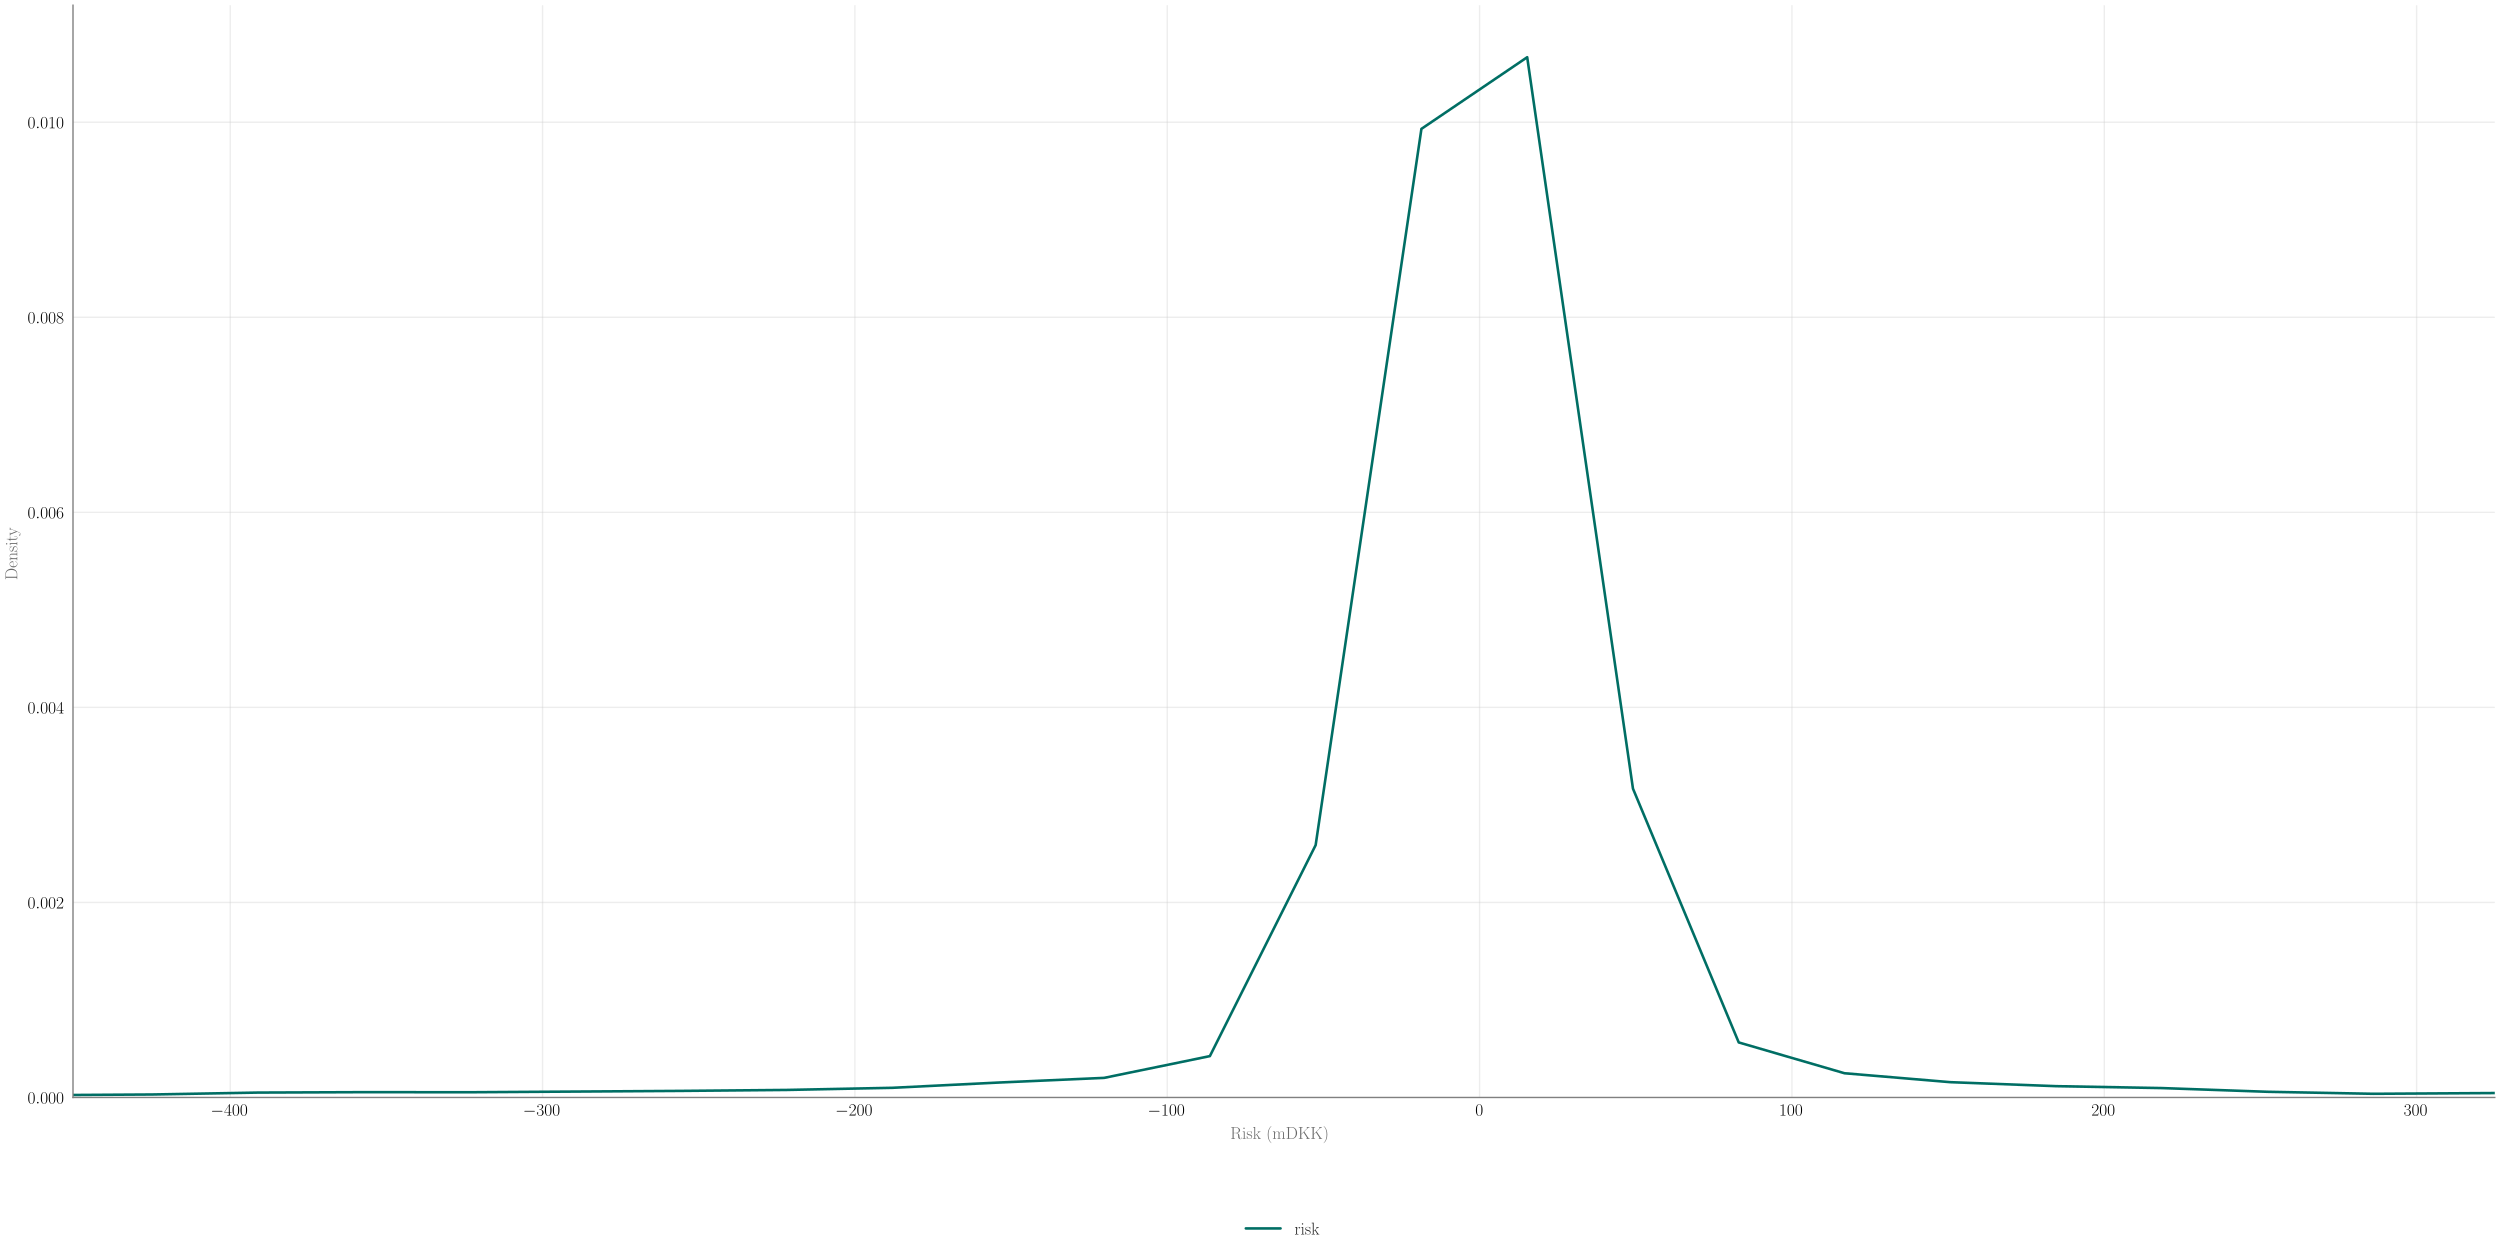
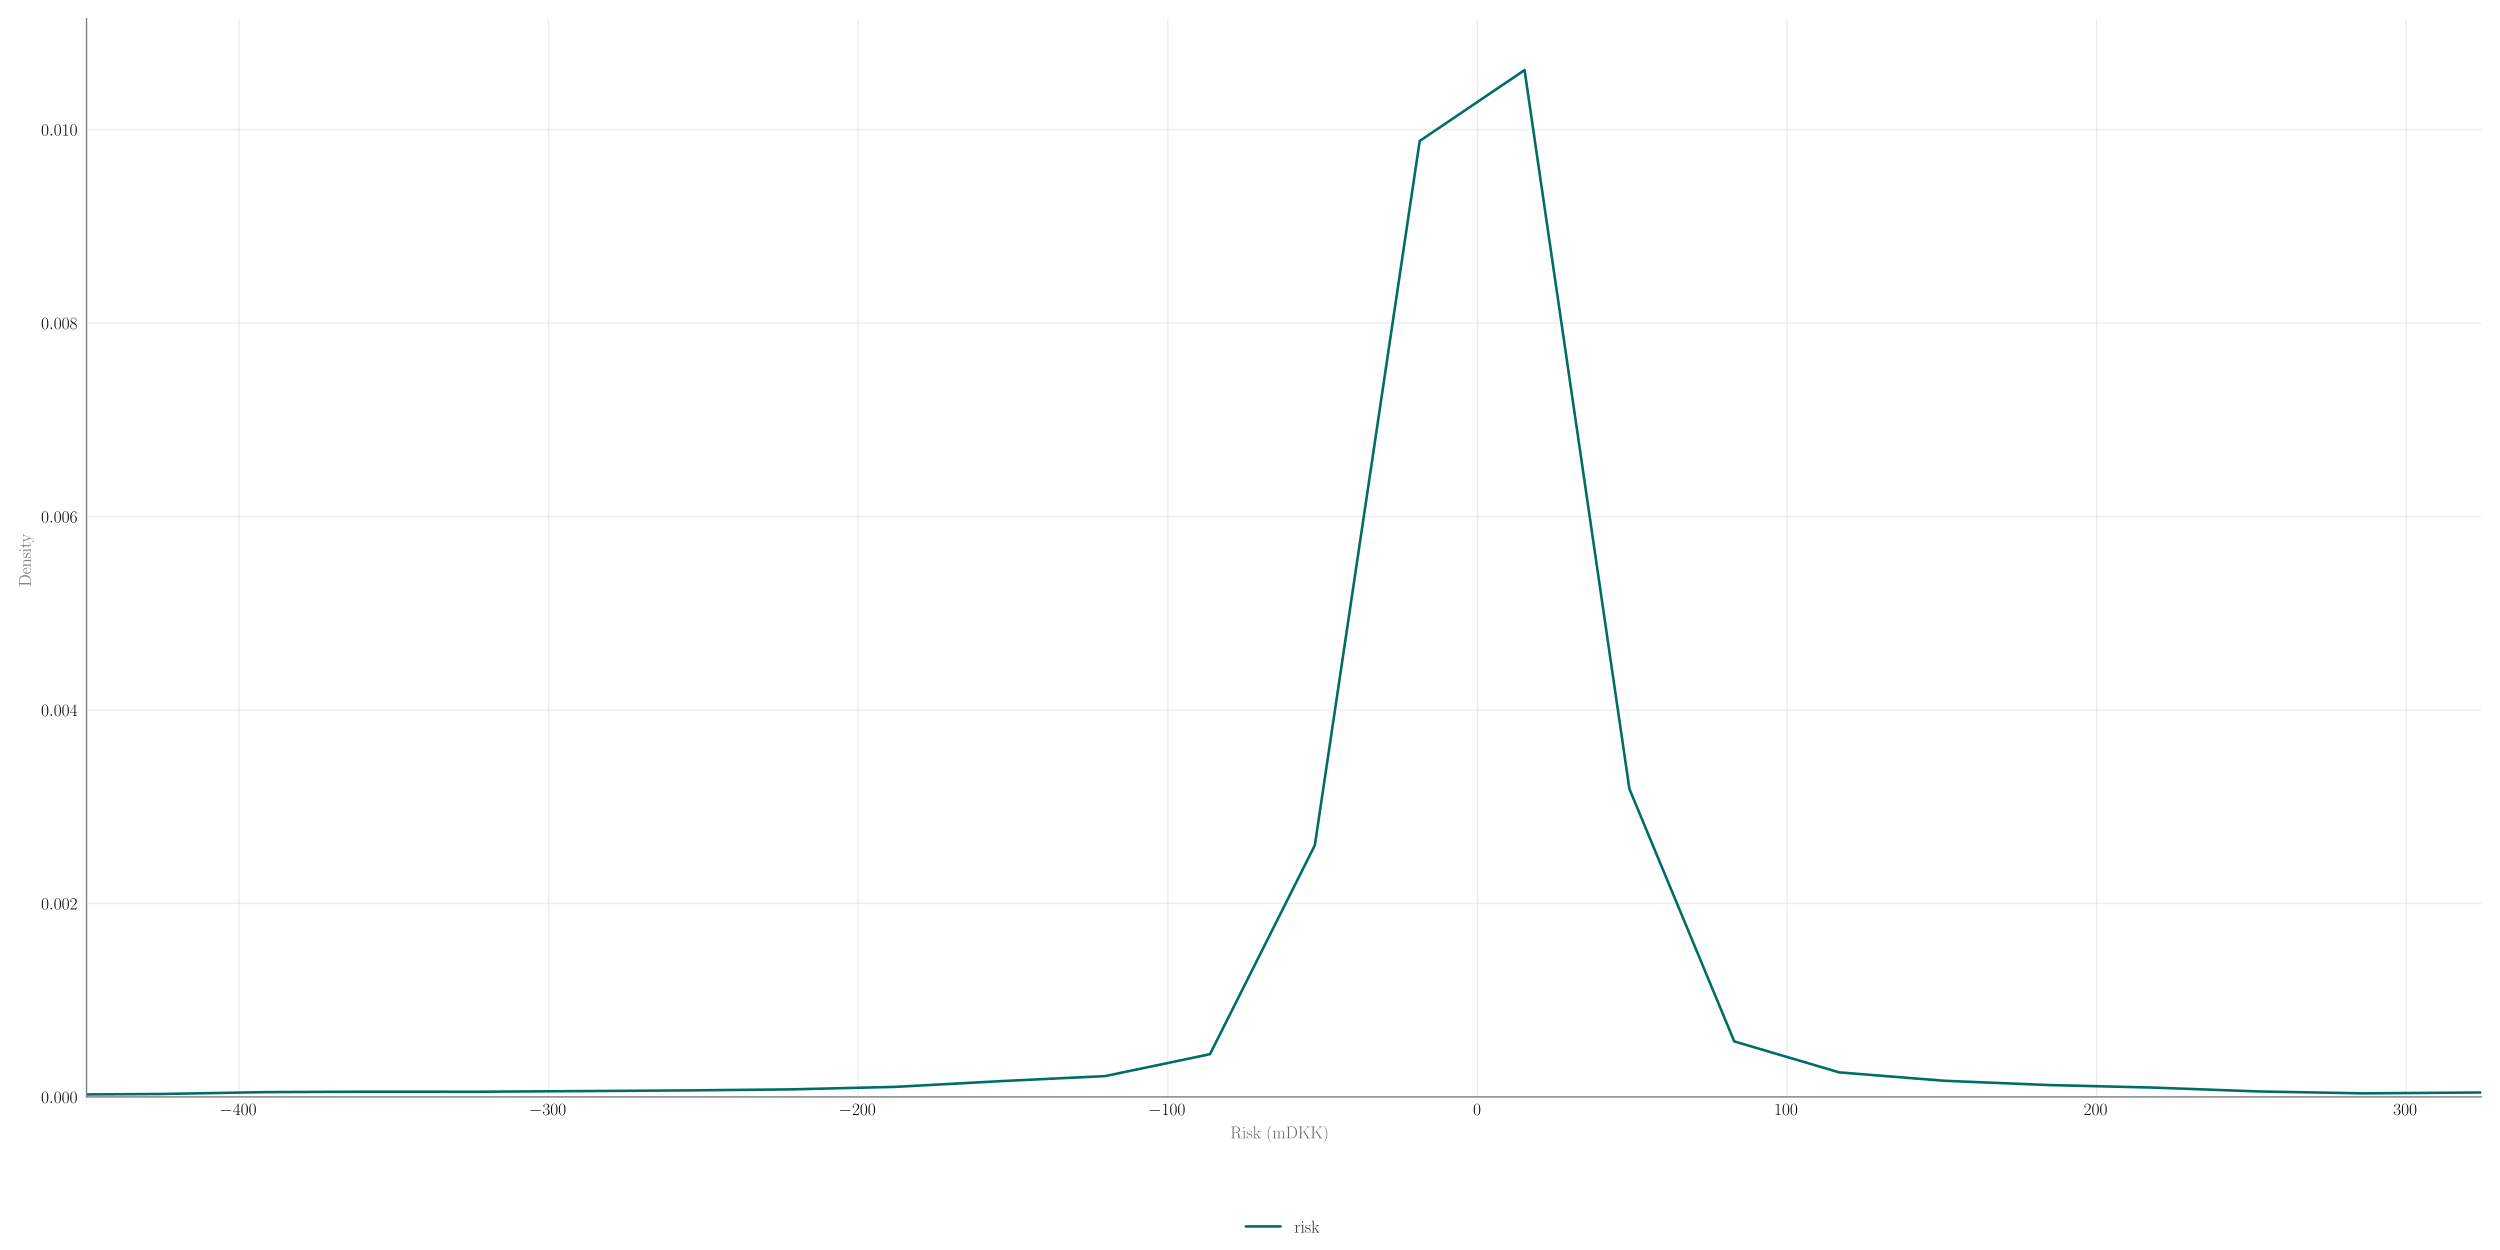
<svg xmlns="http://www.w3.org/2000/svg" xmlns:xlink="http://www.w3.org/1999/xlink" width="1440pt" height="720pt" viewBox="0 0 1440 720" version="1.1">
  <defs>
    <style type="text/css">*{stroke-linejoin: round; stroke-linecap: butt}</style>
  </defs>
  <g id="figure_1">
    <g id="patch_1">
      <path d="M 0 720  L 1440 720  L 1440 0  L 0 0  z " style="fill: #ffffff" />
    </g>
    <g id="axes_1">
      <g id="patch_2">
-         <path d="M 42.049 632.148  L 1437 632.148  L 1437 3  L 42.049 3  z " style="fill: #ffffff" />
+         <path d="M 49.848 631.823  L 1429.2 631.823  L 1429.2 10.8  L 49.848 10.8  z " style="fill: #ffffff" />
      </g>
      <g id="matplotlib.axis_1">
        <g id="xtick_1">
          <g id="line2d_1">
-             <path d="M 132.609 632.148  L 132.609 3  " clip-path="url(#pfb2111b126)" style="fill: none; stroke: #cccccc; stroke-opacity: 0.35; stroke-width: 0.8; stroke-linecap: round" />
+             <path d="M 137.648 631.823  L 137.648 10.8  " clip-path="url(#pbaa163cc40)" style="fill: none; stroke: #cccccc; stroke-opacity: 0.35; stroke-width: 0.8; stroke-linecap: round" />
          </g>
          <g id="text_1">
-             <g transform="translate(121.2622 642.5663) scale(0.1 -0.1)">
+             <g transform="translate(126.3019 642.2413) scale(0.1 -0.1)">
              <defs>
                <path id="CMSY10-0" d="M 4218 1472  C 4326 1472 4442 1472 4442 1600  C 4442 1728 4326 1728 4218 1728  L 755 1728  C 646 1728 531 1728 531 1600  C 531 1472 646 1472 755 1472  L 4218 1472  z " transform="scale(0.015625)" />
                <path id="CMR17-34" d="M 2150 4122  C 2150 4256 2144 4256 2029 4256  L 128 1254  L 128 1088  L 1779 1088  L 1779 457  C 1779 224 1766 160 1318 160  L 1197 160  L 1197 0  C 1402 0 1747 0 1965 0  C 2182 0 2528 0 2733 0  L 2733 160  L 2611 160  C 2163 160 2150 224 2150 457  L 2150 1088  L 2803 1088  L 2803 1254  L 2150 1254  L 2150 4122  z M 1798 3703  L 1798 1254  L 256 1254  L 1798 3703  z " transform="scale(0.015625)" />
                <path id="CMR17-30" d="M 2688 2025  C 2688 2416 2682 3080 2413 3591  C 2176 4039 1798 4198 1466 4198  C 1158 4198 768 4058 525 3597  C 269 3118 243 2524 243 2025  C 243 1661 250 1106 448 619  C 723 -39 1216 -128 1466 -128  C 1760 -128 2208 -7 2470 600  C 2662 1042 2688 1559 2688 2025  z M 1466 -26  C 1056 -26 813 325 723 812  C 653 1188 653 1738 653 2096  C 653 2588 653 2997 736 3387  C 858 3929 1216 4096 1466 4096  C 1728 4096 2067 3923 2189 3400  C 2272 3036 2278 2607 2278 2096  C 2278 1680 2278 1169 2202 792  C 2067 95 1690 -26 1466 -26  z " transform="scale(0.015625)" />
              </defs>
              <use xlink:href="#CMSY10-0" transform="scale(0.996264)" />
              <use xlink:href="#CMR17-34" transform="translate(77.48747 0) scale(0.996264)" />
              <use xlink:href="#CMR17-30" transform="translate(123.1779 0) scale(0.996264)" />
              <use xlink:href="#CMR17-30" transform="translate(168.8684 0) scale(0.996264)" />
            </g>
          </g>
        </g>
        <g id="xtick_2">
          <g id="line2d_2">
-             <path d="M 312.517 632.148  L 312.517 3  " clip-path="url(#pfb2111b126)" style="fill: none; stroke: #cccccc; stroke-opacity: 0.35; stroke-width: 0.8; stroke-linecap: round" />
+             <path d="M 315.979 631.823  L 315.979 10.8  " clip-path="url(#pbaa163cc40)" style="fill: none; stroke: #cccccc; stroke-opacity: 0.35; stroke-width: 0.8; stroke-linecap: round" />
          </g>
          <g id="text_2">
-             <g transform="translate(301.1702 642.5663) scale(0.1 -0.1)">
+             <g transform="translate(304.6329 642.2413) scale(0.1 -0.1)">
              <defs>
                <path id="CMR17-33" d="M 1414 2157  C 1984 2157 2234 1662 2234 1090  C 2234 320 1824 25 1453 25  C 1114 25 563 194 390 693  C 422 680 454 680 486 680  C 640 680 755 782 755 948  C 755 1133 614 1216 486 1216  C 378 1216 211 1165 211 926  C 211 335 787 -128 1466 -128  C 2176 -128 2720 430 2720 1085  C 2720 1707 2208 2157 1600 2227  C 2086 2328 2554 2756 2554 3329  C 2554 3820 2048 4179 1472 4179  C 890 4179 378 3829 378 3329  C 378 3110 544 3072 627 3072  C 762 3072 877 3155 877 3321  C 877 3486 762 3569 627 3569  C 602 3569 570 3569 544 3557  C 730 3959 1235 4032 1459 4032  C 1683 4032 2106 3925 2106 3320  C 2106 3143 2080 2828 1862 2550  C 1670 2304 1453 2304 1242 2284  C 1210 2284 1062 2269 1037 2269  C 992 2263 966 2257 966 2208  C 966 2163 973 2157 1101 2157  L 1414 2157  z " transform="scale(0.015625)" />
              </defs>
              <use xlink:href="#CMSY10-0" transform="scale(0.996264)" />
              <use xlink:href="#CMR17-33" transform="translate(77.48747 0) scale(0.996264)" />
              <use xlink:href="#CMR17-30" transform="translate(123.1779 0) scale(0.996264)" />
              <use xlink:href="#CMR17-30" transform="translate(168.8684 0) scale(0.996264)" />
            </g>
          </g>
        </g>
        <g id="xtick_3">
          <g id="line2d_3">
-             <path d="M 492.425 632.148  L 492.425 3  " clip-path="url(#pfb2111b126)" style="fill: none; stroke: #cccccc; stroke-opacity: 0.35; stroke-width: 0.8; stroke-linecap: round" />
+             <path d="M 494.31 631.823  L 494.31 10.8  " clip-path="url(#pbaa163cc40)" style="fill: none; stroke: #cccccc; stroke-opacity: 0.35; stroke-width: 0.8; stroke-linecap: round" />
          </g>
          <g id="text_3">
-             <g transform="translate(481.0782 642.5663) scale(0.1 -0.1)">
+             <g transform="translate(482.964 642.2413) scale(0.1 -0.1)">
              <defs>
                <path id="CMR17-32" d="M 2669 989  L 2554 989  C 2490 536 2438 459 2413 420  C 2381 369 1920 369 1830 369  L 602 369  C 832 619 1280 1072 1824 1597  C 2214 1967 2669 2402 2669 3035  C 2669 3790 2067 4224 1395 4224  C 691 4224 262 3604 262 3030  C 262 2780 448 2748 525 2748  C 589 2748 781 2787 781 3010  C 781 3207 614 3264 525 3264  C 486 3264 448 3258 422 3245  C 544 3790 915 4058 1306 4058  C 1862 4058 2227 3617 2227 3035  C 2227 2479 1901 2000 1536 1584  L 262 146  L 262 0  L 2515 0  L 2669 989  z " transform="scale(0.015625)" />
              </defs>
              <use xlink:href="#CMSY10-0" transform="scale(0.996264)" />
              <use xlink:href="#CMR17-32" transform="translate(77.48747 0) scale(0.996264)" />
              <use xlink:href="#CMR17-30" transform="translate(123.1779 0) scale(0.996264)" />
              <use xlink:href="#CMR17-30" transform="translate(168.8684 0) scale(0.996264)" />
            </g>
          </g>
        </g>
        <g id="xtick_4">
          <g id="line2d_4">
-             <path d="M 672.333 632.148  L 672.333 3  " clip-path="url(#pfb2111b126)" style="fill: none; stroke: #cccccc; stroke-opacity: 0.35; stroke-width: 0.8; stroke-linecap: round" />
+             <path d="M 672.641 631.823  L 672.641 10.8  " clip-path="url(#pbaa163cc40)" style="fill: none; stroke: #cccccc; stroke-opacity: 0.35; stroke-width: 0.8; stroke-linecap: round" />
          </g>
          <g id="text_4">
-             <g transform="translate(660.9862 642.5663) scale(0.1 -0.1)">
+             <g transform="translate(661.2951 642.2413) scale(0.1 -0.1)">
              <defs>
                <path id="CMR17-31" d="M 1702 4058  C 1702 4192 1696 4192 1606 4192  C 1357 3916 979 3827 621 3827  C 602 3827 570 3827 563 3808  C 557 3795 557 3782 557 3648  C 755 3648 1088 3686 1344 3839  L 1344 461  C 1344 236 1331 160 781 160  L 589 160  L 589 0  C 896 0 1216 0 1523 0  C 1830 0 2150 0 2458 0  L 2458 160  L 2266 160  C 1715 160 1702 230 1702 458  L 1702 4058  z " transform="scale(0.015625)" />
              </defs>
              <use xlink:href="#CMSY10-0" transform="scale(0.996264)" />
              <use xlink:href="#CMR17-31" transform="translate(77.48747 0) scale(0.996264)" />
              <use xlink:href="#CMR17-30" transform="translate(123.1779 0) scale(0.996264)" />
              <use xlink:href="#CMR17-30" transform="translate(168.8684 0) scale(0.996264)" />
            </g>
          </g>
        </g>
        <g id="xtick_5">
          <g id="line2d_5">
-             <path d="M 852.241 632.148  L 852.241 3  " clip-path="url(#pfb2111b126)" style="fill: none; stroke: #cccccc; stroke-opacity: 0.35; stroke-width: 0.8; stroke-linecap: round" />
+             <path d="M 850.972 631.823  L 850.972 10.8  " clip-path="url(#pbaa163cc40)" style="fill: none; stroke: #cccccc; stroke-opacity: 0.35; stroke-width: 0.8; stroke-linecap: round" />
          </g>
          <g id="text_5">
-             <g transform="translate(849.7499 642.5663) scale(0.1 -0.1)">
+             <g transform="translate(848.4818 642.2413) scale(0.1 -0.1)">
              <use xlink:href="#CMR17-30" transform="scale(0.996264)" />
            </g>
          </g>
        </g>
        <g id="xtick_6">
          <g id="line2d_6">
-             <path d="M 1032.149 632.148  L 1032.149 3  " clip-path="url(#pfb2111b126)" style="fill: none; stroke: #cccccc; stroke-opacity: 0.35; stroke-width: 0.8; stroke-linecap: round" />
+             <path d="M 1029.304 631.823  L 1029.304 10.8  " clip-path="url(#pbaa163cc40)" style="fill: none; stroke: #cccccc; stroke-opacity: 0.35; stroke-width: 0.8; stroke-linecap: round" />
          </g>
          <g id="text_6">
-             <g transform="translate(1024.677 642.5663) scale(0.1 -0.1)">
+             <g transform="translate(1021.832 642.2413) scale(0.1 -0.1)">
              <use xlink:href="#CMR17-31" transform="scale(0.996264)" />
              <use xlink:href="#CMR17-30" transform="translate(45.69048 0) scale(0.996264)" />
              <use xlink:href="#CMR17-30" transform="translate(91.38095 0) scale(0.996264)" />
            </g>
          </g>
        </g>
        <g id="xtick_7">
          <g id="line2d_7">
-             <path d="M 1212.057 632.148  L 1212.057 3  " clip-path="url(#pfb2111b126)" style="fill: none; stroke: #cccccc; stroke-opacity: 0.35; stroke-width: 0.8; stroke-linecap: round" />
+             <path d="M 1207.635 631.823  L 1207.635 10.8  " clip-path="url(#pbaa163cc40)" style="fill: none; stroke: #cccccc; stroke-opacity: 0.35; stroke-width: 0.8; stroke-linecap: round" />
          </g>
          <g id="text_7">
-             <g transform="translate(1204.585 642.5663) scale(0.1 -0.1)">
+             <g transform="translate(1200.163 642.2413) scale(0.1 -0.1)">
              <use xlink:href="#CMR17-32" transform="scale(0.996264)" />
              <use xlink:href="#CMR17-30" transform="translate(45.69048 0) scale(0.996264)" />
              <use xlink:href="#CMR17-30" transform="translate(91.38095 0) scale(0.996264)" />
            </g>
          </g>
        </g>
        <g id="xtick_8">
          <g id="line2d_8">
-             <path d="M 1391.965 632.148  L 1391.965 3  " clip-path="url(#pfb2111b126)" style="fill: none; stroke: #cccccc; stroke-opacity: 0.35; stroke-width: 0.8; stroke-linecap: round" />
+             <path d="M 1385.966 631.823  L 1385.966 10.8  " clip-path="url(#pbaa163cc40)" style="fill: none; stroke: #cccccc; stroke-opacity: 0.35; stroke-width: 0.8; stroke-linecap: round" />
          </g>
          <g id="text_8">
-             <g transform="translate(1384.493 642.5663) scale(0.1 -0.1)">
+             <g transform="translate(1378.494 642.2413) scale(0.1 -0.1)">
              <use xlink:href="#CMR17-33" transform="scale(0.996264)" />
              <use xlink:href="#CMR17-30" transform="translate(45.69048 0) scale(0.996264)" />
              <use xlink:href="#CMR17-30" transform="translate(91.38095 0) scale(0.996264)" />
            </g>
          </g>
        </g>
        <g id="text_9">
-           <g style="fill: #696969" transform="translate(708.64 655.9755) scale(0.1 -0.1)">
+           <g style="fill: #696969" transform="translate(708.64 655.6505) scale(0.1 -0.1)">
            <defs>
              <path id="CMR17-52" d="M 2509 2146  C 3117 2268 3629 2676 3629 3186  C 3629 3785 2950 4326 2054 4326  L 333 4326  L 333 4160  C 774 4160 845 4160 845 3873  L 845 415  C 845 128 774 128 333 128  L 333 -26  C 518 -26 851 -26 1050 -26  C 1248 -26 1581 -26 1766 -26  L 1766 128  C 1325 128 1254 128 1254 417  L 1254 2112  L 2003 2112  C 2368 2112 2573 1964 2662 1881  C 2918 1632 2918 1459 2918 1024  C 2918 595 2918 377 3110 160  C 3354 -102 3680 -128 3821 -128  C 4294 -128 4365 396 4365 503  C 4365 540 4365 585 4307 585  C 4256 585 4250 547 4250 522  C 4218 112 4032 -26 3834 -26  C 3482 -26 3443 375 3405 764  C 3386 898 3373 993 3360 1133  C 3322 1452 3270 1917 2509 2146  z M 1984 2214  L 1254 2214  L 1254 3913  C 1254 4129 1267 4160 1523 4160  L 1990 4160  C 2522 4160 3142 3977 3142 3190  C 3142 2372 2464 2214 1984 2214  z " transform="scale(0.015625)" />
              <path id="CMR17-69" d="M 992 3909  C 992 4049 877 4170 730 4170  C 589 4170 467 4056 467 3909  C 467 3769 582 3648 730 3648  C 870 3648 992 3763 992 3909  z M 243 2706  L 243 2541  C 602 2541 653 2502 653 2197  L 653 427  C 653 184 627 153 218 153  L 218 -13  C 371 0 646 0 806 0  C 960 0 1222 0 1370 -13  L 1370 153  C 992 153 979 191 979 420  L 979 2776  L 243 2706  z " transform="scale(0.015625)" />
              <path id="CMR17-73" d="M 1978 2697  C 1978 2813 1971 2819 1933 2819  C 1907 2819 1901 2813 1824 2717  C 1805 2691 1747 2626 1728 2601  C 1523 2819 1235 2819 1126 2819  C 416 2819 160 2447 160 2076  C 160 1498 813 1365 998 1325  C 1402 1243 1542 1217 1677 1101  C 1760 1025 1901 884 1901 654  C 1901 384 1747 38 1158 38  C 602 38 403 460 288 1021  C 269 1110 269 1117 218 1117  C 166 1117 160 1110 160 983  L 160 63  C 160 -51 166 -58 205 -58  C 237 -58 243 -51 275 0  C 314 57 410 211 448 276  C 576 103 800 -64 1158 -64  C 1792 -64 2131 283 2131 784  C 2131 1112 1958 1285 1875 1362  C 1683 1561 1459 1606 1190 1657  C 838 1735 390 1825 390 2217  C 390 2383 480 2737 1126 2737  C 1811 2737 1850 2094 1862 1888  C 1869 1856 1901 1849 1920 1849  C 1978 1849 1978 1869 1978 1978  L 1978 2697  z " transform="scale(0.015625)" />
              <path id="CMR17-6b" d="M 1670 1673  C 1664 1686 1632 1724 1632 1743  C 1632 1756 2086 2171 2144 2222  C 2509 2528 2739 2560 2906 2560  L 2906 2733  C 2867 2733 2854 2733 2848 2720  L 2534 2720  C 2355 2720 2080 2720 1907 2733  L 1907 2566  C 1997 2559 2061 2508 2061 2419  C 2061 2291 1933 2170 1926 2170  L 960 1289  L 960 4396  L 198 4326  L 198 4160  C 576 4160 634 4122 634 3817  L 634 426  C 634 184 608 153 198 153  L 198 -13  C 352 0 634 0 794 0  C 954 0 1235 0 1389 -13  L 1389 153  C 979 153 954 178 954 428  L 954 1130  L 1395 1532  L 2042 574  C 2118 459 2182 369 2182 286  C 2182 172 2067 153 1990 153  L 1990 -13  C 2144 0 2419 0 2579 0  C 2694 0 2931 0 3040 0  L 3040 153  C 2739 153 2669 210 2477 491  L 1670 1673  z " transform="scale(0.015625)" />
              <path id="CMR17-28" d="M 1958 -1561  C 1958 -1555 1958 -1542 1939 -1523  C 1645 -1224 858 -407 858 1581  C 858 3569 1632 4379 1946 4697  C 1946 4704 1958 4717 1958 4736  C 1958 4755 1939 4768 1914 4768  C 1843 4768 1299 4296 986 3594  C 666 2887 576 2199 576 1588  C 576 1128 621 351 1005 -471  C 1312 -1135 1837 -1600 1914 -1600  C 1946 -1600 1958 -1587 1958 -1561  z " transform="scale(0.015625)" />
              <path id="CMR17-6d" d="M 4326 1933  C 4326 2252 4269 2790 3507 2790  C 3072 2790 2771 2496 2656 2151  L 2650 2151  C 2573 2676 2195 2790 1837 2790  C 1331 2790 1069 2400 973 2144  L 966 2144  L 966 2790  L 211 2720  L 211 2554  C 589 2554 646 2515 646 2208  L 646 428  C 646 184 621 153 211 153  L 211 -13  C 365 0 646 0 813 0  C 979 0 1267 0 1421 -13  L 1421 153  C 1011 153 986 178 986 428  L 986 1658  C 986 2247 1344 2688 1792 2688  C 2266 2688 2317 2266 2317 1958  L 2317 428  C 2317 184 2291 153 1882 153  L 1882 -13  C 2035 0 2317 0 2483 0  C 2650 0 2938 0 3091 -13  L 3091 153  C 2682 153 2656 178 2656 428  L 2656 1658  C 2656 2247 3014 2688 3462 2688  C 3936 2688 3987 2266 3987 1958  L 3987 428  C 3987 184 3962 153 3552 153  L 3552 -13  C 3706 0 3987 0 4154 0  C 4320 0 4608 0 4762 -13  L 4762 153  C 4352 153 4326 178 4326 428  L 4326 1933  z " transform="scale(0.015625)" />
              <path id="CMR17-44" d="M 333 4352  L 333 4186  C 774 4186 845 4186 845 3900  L 845 452  C 845 166 774 166 333 166  L 333 0  L 2368 0  C 3398 0 4224 943 4224 2141  C 4224 3346 3411 4352 2368 4352  L 333 4352  z M 1523 166  C 1267 166 1254 197 1254 414  L 1254 3938  C 1254 4155 1267 4186 1523 4186  L 2240 4186  C 2771 4186 3750 3874 3750 2141  C 3750 1242 3488 879 3366 707  C 3213 510 2848 166 2240 166  L 1523 166  z " transform="scale(0.015625)" />
              <path id="CMR17-4b" d="M 2362 2675  L 3469 3782  C 3699 4006 3942 4186 4301 4186  L 4301 4352  C 4173 4352 4013 4352 3885 4352  C 3712 4352 3411 4352 3245 4358  L 3245 4192  C 3411 4180 3437 4065 3437 4019  C 3437 3975 3411 3905 3386 3867  L 1261 1738  L 1261 3900  C 1261 4186 1331 4186 1773 4186  L 1773 4352  C 1587 4352 1248 4352 1050 4352  C 851 4352 512 4352 326 4352  L 326 4186  C 768 4186 838 4186 838 3899  L 838 446  C 838 160 768 160 326 160  L 326 0  C 512 0 851 0 1050 0  C 1248 0 1587 0 1773 0  L 1773 160  C 1331 160 1261 160 1261 447  L 1261 1579  L 2080 2390  L 3290 537  C 3328 473 3373 390 3373 326  C 3373 160 3194 160 3110 160  L 3110 0  C 3315 0 3610 0 3821 0  C 3974 0 4237 0 4384 -6  L 4384 160  C 4077 160 3981 198 3789 493  L 2362 2675  z " transform="scale(0.015625)" />
              <path id="CMR17-29" d="M 1683 1581  C 1683 2040 1638 2817 1254 3639  C 947 4303 422 4768 346 4768  C 326 4768 301 4761 301 4729  C 301 4717 307 4710 314 4697  C 621 4378 1402 3568 1402 1584  C 1402 -407 627 -1217 314 -1537  C 307 -1549 301 -1556 301 -1568  C 301 -1600 326 -1600 346 -1600  C 416 -1600 960 -1128 1274 -426  C 1594 281 1683 969 1683 1581  z " transform="scale(0.015625)" />
            </defs>
            <use xlink:href="#CMR17-52" transform="scale(0.996264)" />
            <use xlink:href="#CMR17-69" transform="translate(67.7911 0) scale(0.996264)" />
            <use xlink:href="#CMR17-73" transform="translate(92.66216 0) scale(0.996264)" />
            <use xlink:href="#CMR17-6b" transform="translate(128.4635 0) scale(0.996264)" />
            <use xlink:href="#CMR17-28" transform="translate(206.8324 0) scale(0.996264)" />
            <use xlink:href="#CMR17-6d" transform="translate(242.1131 0) scale(0.996264)" />
            <use xlink:href="#CMR17-44" transform="translate(319.0327 0) scale(0.996264)" />
            <use xlink:href="#CMR17-4b" transform="translate(389.4263 0) scale(0.996264)" />
            <use xlink:href="#CMR17-4b" transform="translate(461.1011 0) scale(0.996264)" />
            <use xlink:href="#CMR17-29" transform="translate(532.7758 0) scale(0.996264)" />
          </g>
        </g>
      </g>
      <g id="matplotlib.axis_2">
        <g id="ytick_1">
          <g id="line2d_9">
-             <path d="M 42.049 632.148  L 1437 632.148  " clip-path="url(#pfb2111b126)" style="fill: none; stroke: #cccccc; stroke-opacity: 0.35; stroke-width: 0.8; stroke-linecap: round" />
+             <path d="M 49.848 631.823  L 1429.2 631.823  " clip-path="url(#pbaa163cc40)" style="fill: none; stroke: #cccccc; stroke-opacity: 0.35; stroke-width: 0.8; stroke-linecap: round" />
          </g>
          <g id="text_10">
-             <g transform="translate(15.85592 635.6071) scale(0.1 -0.1)">
+             <g transform="translate(23.65568 635.2821) scale(0.1 -0.1)">
              <defs>
                <path id="CMMI12-3a" d="M 1178 307  C 1178 492 1024 619 870 619  C 685 619 557 466 557 313  C 557 128 710 0 864 0  C 1050 0 1178 153 1178 307  z " transform="scale(0.015625)" />
              </defs>
              <use xlink:href="#CMR17-30" transform="scale(0.996264)" />
              <use xlink:href="#CMMI12-3a" transform="translate(45.69048 0) scale(0.996264)" />
              <use xlink:href="#CMR17-30" transform="translate(72.78765 0) scale(0.996264)" />
              <use xlink:href="#CMR17-30" transform="translate(118.4781 0) scale(0.996264)" />
              <use xlink:href="#CMR17-30" transform="translate(164.1686 0) scale(0.996264)" />
            </g>
          </g>
        </g>
        <g id="ytick_2">
          <g id="line2d_10">
-             <path d="M 42.049 519.799  L 1437 519.799  " clip-path="url(#pfb2111b126)" style="fill: none; stroke: #cccccc; stroke-opacity: 0.35; stroke-width: 0.8; stroke-linecap: round" />
+             <path d="M 49.848 520.379  L 1429.2 520.379  " clip-path="url(#pbaa163cc40)" style="fill: none; stroke: #cccccc; stroke-opacity: 0.35; stroke-width: 0.8; stroke-linecap: round" />
          </g>
          <g id="text_11">
-             <g transform="translate(15.85592 523.2587) scale(0.1 -0.1)">
+             <g transform="translate(23.65568 523.8384) scale(0.1 -0.1)">
              <use xlink:href="#CMR17-30" transform="scale(0.996264)" />
              <use xlink:href="#CMMI12-3a" transform="translate(45.69048 0) scale(0.996264)" />
              <use xlink:href="#CMR17-30" transform="translate(72.78765 0) scale(0.996264)" />
              <use xlink:href="#CMR17-30" transform="translate(118.4781 0) scale(0.996264)" />
              <use xlink:href="#CMR17-32" transform="translate(164.1686 0) scale(0.996264)" />
            </g>
          </g>
        </g>
        <g id="ytick_3">
          <g id="line2d_11">
-             <path d="M 42.049 407.451  L 1437 407.451  " clip-path="url(#pfb2111b126)" style="fill: none; stroke: #cccccc; stroke-opacity: 0.35; stroke-width: 0.8; stroke-linecap: round" />
+             <path d="M 49.848 408.935  L 1429.2 408.935  " clip-path="url(#pbaa163cc40)" style="fill: none; stroke: #cccccc; stroke-opacity: 0.35; stroke-width: 0.8; stroke-linecap: round" />
          </g>
          <g id="text_12">
-             <g transform="translate(15.85592 410.9103) scale(0.1 -0.1)">
+             <g transform="translate(23.65568 412.3947) scale(0.1 -0.1)">
              <use xlink:href="#CMR17-30" transform="scale(0.996264)" />
              <use xlink:href="#CMMI12-3a" transform="translate(45.69048 0) scale(0.996264)" />
              <use xlink:href="#CMR17-30" transform="translate(72.78765 0) scale(0.996264)" />
              <use xlink:href="#CMR17-30" transform="translate(118.4781 0) scale(0.996264)" />
              <use xlink:href="#CMR17-34" transform="translate(164.1686 0) scale(0.996264)" />
            </g>
          </g>
        </g>
        <g id="ytick_4">
          <g id="line2d_12">
-             <path d="M 42.049 295.103  L 1437 295.103  " clip-path="url(#pfb2111b126)" style="fill: none; stroke: #cccccc; stroke-opacity: 0.35; stroke-width: 0.8; stroke-linecap: round" />
+             <path d="M 49.848 297.492  L 1429.2 297.492  " clip-path="url(#pbaa163cc40)" style="fill: none; stroke: #cccccc; stroke-opacity: 0.35; stroke-width: 0.8; stroke-linecap: round" />
          </g>
          <g id="text_13">
-             <g transform="translate(15.85592 298.5619) scale(0.1 -0.1)">
+             <g transform="translate(23.65568 300.951) scale(0.1 -0.1)">
              <defs>
                <path id="CMR17-36" d="M 678 2176  C 678 3690 1395 4032 1811 4032  C 1946 4032 2272 4009 2400 3776  C 2298 3776 2106 3776 2106 3553  C 2106 3381 2246 3323 2336 3323  C 2394 3323 2566 3348 2566 3560  C 2566 3954 2246 4179 1805 4179  C 1043 4179 243 3390 243 1984  C 243 253 966 -128 1478 -128  C 2099 -128 2688 427 2688 1283  C 2688 2081 2170 2662 1517 2662  C 1126 2662 838 2407 678 1960  L 678 2176  z M 1478 25  C 691 25 691 1200 691 1436  C 691 1896 909 2560 1504 2560  C 1613 2560 1926 2560 2138 2120  C 2253 1870 2253 1609 2253 1289  C 2253 944 2253 690 2118 434  C 1978 171 1773 25 1478 25  z " transform="scale(0.015625)" />
              </defs>
              <use xlink:href="#CMR17-30" transform="scale(0.996264)" />
              <use xlink:href="#CMMI12-3a" transform="translate(45.69048 0) scale(0.996264)" />
              <use xlink:href="#CMR17-30" transform="translate(72.78765 0) scale(0.996264)" />
              <use xlink:href="#CMR17-30" transform="translate(118.4781 0) scale(0.996264)" />
              <use xlink:href="#CMR17-36" transform="translate(164.1686 0) scale(0.996264)" />
            </g>
          </g>
        </g>
        <g id="ytick_5">
          <g id="line2d_13">
-             <path d="M 42.049 182.754  L 1437 182.754  " clip-path="url(#pfb2111b126)" style="fill: none; stroke: #cccccc; stroke-opacity: 0.35; stroke-width: 0.8; stroke-linecap: round" />
+             <path d="M 49.848 186.048  L 1429.2 186.048  " clip-path="url(#pbaa163cc40)" style="fill: none; stroke: #cccccc; stroke-opacity: 0.35; stroke-width: 0.8; stroke-linecap: round" />
          </g>
          <g id="text_14">
-             <g transform="translate(15.85592 186.2135) scale(0.1 -0.1)">
+             <g transform="translate(23.65568 189.5073) scale(0.1 -0.1)">
              <defs>
                <path id="CMR17-38" d="M 1741 2264  C 2144 2467 2554 2773 2554 3263  C 2554 3841 1990 4179 1472 4179  C 890 4179 378 3759 378 3180  C 378 3021 416 2747 666 2505  C 730 2442 998 2251 1171 2130  C 883 1983 211 1634 211 934  C 211 279 838 -128 1459 -128  C 2144 -128 2720 362 2720 1010  C 2720 1590 2330 1857 2074 2029  L 1741 2264  z M 902 2822  C 851 2854 595 3051 595 3351  C 595 3739 998 4032 1459 4032  C 1965 4032 2336 3676 2336 3262  C 2336 2669 1670 2331 1638 2331  C 1632 2331 1626 2331 1574 2370  L 902 2822  z M 2080 1519  C 2176 1449 2483 1240 2483 851  C 2483 381 2010 25 1472 25  C 890 25 448 438 448 940  C 448 1443 838 1862 1280 2060  L 2080 1519  z " transform="scale(0.015625)" />
              </defs>
              <use xlink:href="#CMR17-30" transform="scale(0.996264)" />
              <use xlink:href="#CMMI12-3a" transform="translate(45.69048 0) scale(0.996264)" />
              <use xlink:href="#CMR17-30" transform="translate(72.78765 0) scale(0.996264)" />
              <use xlink:href="#CMR17-30" transform="translate(118.4781 0) scale(0.996264)" />
              <use xlink:href="#CMR17-38" transform="translate(164.1686 0) scale(0.996264)" />
            </g>
          </g>
        </g>
        <g id="ytick_6">
          <g id="line2d_14">
-             <path d="M 42.049 70.406  L 1437 70.406  " clip-path="url(#pfb2111b126)" style="fill: none; stroke: #cccccc; stroke-opacity: 0.35; stroke-width: 0.8; stroke-linecap: round" />
+             <path d="M 49.848 74.604  L 1429.2 74.604  " clip-path="url(#pbaa163cc40)" style="fill: none; stroke: #cccccc; stroke-opacity: 0.35; stroke-width: 0.8; stroke-linecap: round" />
          </g>
          <g id="text_15">
-             <g transform="translate(15.85592 73.86505) scale(0.1 -0.1)">
+             <g transform="translate(23.65568 78.06366) scale(0.1 -0.1)">
              <use xlink:href="#CMR17-30" transform="scale(0.996264)" />
              <use xlink:href="#CMMI12-3a" transform="translate(45.69048 0) scale(0.996264)" />
              <use xlink:href="#CMR17-30" transform="translate(72.78765 0) scale(0.996264)" />
              <use xlink:href="#CMR17-31" transform="translate(118.4781 0) scale(0.996264)" />
              <use xlink:href="#CMR17-30" transform="translate(164.1686 0) scale(0.996264)" />
            </g>
          </g>
        </g>
        <g id="text_16">
-           <g style="fill: #696969" transform="translate(9.918738 334.1369) rotate(-90) scale(0.1 -0.1)">
+           <g style="fill: #696969" transform="translate(17.7185 337.8743) rotate(-90) scale(0.1 -0.1)">
            <defs>
              <path id="CMR17-65" d="M 2438 1472  C 2464 1498 2464 1511 2464 1576  C 2464 2238 2118 2816 1389 2816  C 710 2816 173 2169 173 1383  C 173 551 781 -64 1459 -64  C 2176 -64 2458 607 2458 740  C 2458 784 2419 784 2406 784  C 2362 784 2355 771 2330 696  C 2189 265 1837 51 1504 51  C 1229 51 954 203 781 480  C 582 803 582 1176 582 1472  L 2438 1472  z M 589 1568  C 634 2505 1126 2714 1382 2714  C 1818 2714 2112 2297 2118 1568  L 589 1568  z " transform="scale(0.015625)" />
              <path id="CMR17-6e" d="M 2656 1933  C 2656 2259 2592 2790 1837 2790  C 1331 2790 1069 2400 973 2144  L 966 2144  L 966 2790  L 211 2720  L 211 2554  C 589 2554 646 2515 646 2208  L 646 428  C 646 184 621 153 211 153  L 211 -13  C 365 0 646 0 813 0  C 979 0 1267 0 1421 -13  L 1421 153  C 1011 153 986 178 986 428  L 986 1658  C 986 2247 1344 2688 1792 2688  C 2266 2688 2317 2266 2317 1958  L 2317 428  C 2317 184 2291 153 1882 153  L 1882 -13  C 2035 0 2317 0 2483 0  C 2650 0 2938 0 3091 -13  L 3091 153  C 2682 153 2656 178 2656 428  L 2656 1933  z " transform="scale(0.015625)" />
              <path id="CMR17-74" d="M 966 2560  L 1862 2560  L 1862 2725  L 966 2725  L 966 3904  L 851 3904  C 838 3245 614 2668 70 2668  L 70 2560  L 627 2560  L 627 771  C 627 650 627 -64 1370 -64  C 1747 -64 1965 306 1965 777  L 1965 1140  L 1850 1140  L 1850 783  C 1850 344 1677 51 1408 51  C 1222 51 966 178 966 758  L 966 2560  z " transform="scale(0.015625)" />
              <path id="CMR17-79" d="M 2496 2197  C 2656 2586 2944 2586 3034 2586  L 3034 2752  C 2912 2752 2752 2752 2630 2752  C 2496 2752 2285 2752 2157 2758  L 2157 2592  C 2400 2573 2406 2394 2406 2343  C 2406 2280 2394 2248 2362 2171  L 1664 449  L 902 2306  C 870 2382 870 2426 870 2433  C 870 2573 1018 2586 1171 2586  L 1171 2758  C 1018 2752 742 2752 582 2752  C 410 2752 205 2752 64 2758  L 64 2586  C 410 2586 448 2554 531 2350  L 1485 15  C 1197 -738 1030 -1178 627 -1178  C 557 -1178 397 -1159 282 -1044  C 429 -1031 493 -942 493 -833  C 493 -725 416 -629 288 -629  C 147 -629 77 -725 77 -840  C 77 -1095 339 -1280 627 -1280  C 998 -1280 1229 -922 1357 -604  L 2496 2197  z " transform="scale(0.015625)" />
            </defs>
            <use xlink:href="#CMR17-44" transform="scale(0.996264)" />
            <use xlink:href="#CMR17-65" transform="translate(70.39356 0) scale(0.996264)" />
            <use xlink:href="#CMR17-6e" transform="translate(110.8792 0) scale(0.996264)" />
            <use xlink:href="#CMR17-73" transform="translate(161.7746 0) scale(0.996264)" />
            <use xlink:href="#CMR17-69" transform="translate(197.5759 0) scale(0.996264)" />
            <use xlink:href="#CMR17-74" transform="translate(222.447 0) scale(0.996264)" />
            <use xlink:href="#CMR17-79" transform="translate(255.1253 0) scale(0.996264)" />
          </g>
        </g>
      </g>
      <g id="line2d_15">
-         <path d="M -1 630.976  L 87.634 630.427  L 148.559 629.325  L 209.485 629.082  L 270.41 629.133  L 392.261 628.356  L 453.186 627.807  L 514.111 626.573  L 575.037 623.557  L 635.962 620.859  L 696.887 608.318  L 757.813 486.778  L 818.738 74.222  L 879.664 32.96  L 940.589 454.267  L 1001.514 600.445  L 1062.44 618.193  L 1123.365 623.332  L 1184.29 625.631  L 1245.216 626.731  L 1306.141 628.87  L 1367.066 630.029  L 1441 629.569  L 1441 629.569  " clip-path="url(#pfb2111b126)" style="fill: none; stroke: #006e64; stroke-width: 1.5; stroke-linecap: round" />
+         <path d="M -1 630.694  L 92.988 630.136  L 153.384 629.054  L 213.781 628.801  L 274.177 628.853  L 394.97 628.088  L 455.367 627.485  L 515.763 626.033  L 576.16 622.756  L 636.556 619.826  L 696.953 607.2  L 757.349 486.869  L 817.746 81.206  L 878.142 40.373  L 938.539 454.414  L 998.935 599.859  L 1059.332 617.683  L 1119.728 622.515  L 1180.125 624.995  L 1240.521 626.449  L 1300.918 628.68  L 1361.314 629.771  L 1441 629.184  L 1441 629.184  " clip-path="url(#pbaa163cc40)" style="fill: none; stroke: #006e64; stroke-width: 1.5; stroke-linecap: round" />
      </g>
      <g id="patch_3">
-         <path d="M 42.049 632.148  L 42.049 3  " style="fill: none; stroke: #808080; stroke-width: 0.8; stroke-linejoin: miter; stroke-linecap: square" />
+         <path d="M 49.848 631.823  L 49.848 10.8  " style="fill: none; stroke: #808080; stroke-width: 0.8; stroke-linejoin: miter; stroke-linecap: square" />
      </g>
      <g id="patch_4">
-         <path d="M 42.049 632.148  L 1437 632.148  " style="fill: none; stroke: #808080; stroke-width: 0.8; stroke-linejoin: miter; stroke-linecap: square" />
+         <path d="M 49.848 631.823  L 1429.2 631.823  " style="fill: none; stroke: #808080; stroke-width: 0.8; stroke-linejoin: miter; stroke-linecap: square" />
      </g>
      <g id="legend_1">
        <g id="patch_5">
-           <path d="M 715.596 717  L 763.453 717  Q 765.453 717 765.453 715  L 765.453 702.063  Q 765.453 700.063 763.453 700.063  L 715.596 700.063  Q 713.596 700.063 713.596 702.063  L 713.596 715  Q 713.596 717 715.596 717  z " style="fill: #ffffff; opacity: 0.8" />
+           <path d="M 715.596 715.862  L 763.453 715.862  Q 765.453 715.862 765.453 713.862  L 765.453 700.925  Q 765.453 698.925 763.453 698.925  L 715.596 698.925  Q 713.596 698.925 713.596 700.925  L 713.596 713.862  Q 713.596 715.862 715.596 715.862  z " style="fill: #ffffff; opacity: 0.8" />
        </g>
        <g id="line2d_16">
-           <path d="M 717.596 707.563  L 727.596 707.563  L 737.596 707.563  " style="fill: none; stroke: #006e64; stroke-width: 1.5; stroke-linecap: round" />
+           <path d="M 717.596 706.425  L 727.596 706.425  L 737.596 706.425  " style="fill: none; stroke: #006e64; stroke-width: 1.5; stroke-linecap: round" />
        </g>
        <g id="text_17">
-           <g style="fill: #262626" transform="translate(745.5956 711.0626) scale(0.1 -0.1)">
+           <g style="fill: #262626" transform="translate(745.5956 709.9251) scale(0.1 -0.1)">
            <defs>
              <path id="CMR17-72" d="M 960 1497  C 960 2112 1222 2688 1702 2688  C 1747 2688 1792 2682 1837 2662  C 1837 2662 1696 2617 1696 2452  C 1696 2298 1818 2234 1914 2234  C 1990 2234 2131 2279 2131 2458  C 2131 2663 1926 2790 1709 2790  C 1222 2790 1011 2317 947 2093  L 941 2093  L 941 2790  L 198 2720  L 198 2554  C 576 2554 634 2515 634 2208  L 634 428  C 634 184 608 153 198 153  L 198 -13  C 352 0 646 0 813 0  C 998 0 1325 0 1498 -13  L 1498 153  C 1037 153 960 153 960 440  L 960 1497  z " transform="scale(0.015625)" />
            </defs>
            <use xlink:href="#CMR17-72" transform="scale(0.996264)" />
            <use xlink:href="#CMR17-69" transform="translate(35.28077 0) scale(0.996264)" />
            <use xlink:href="#CMR17-73" transform="translate(60.15183 0) scale(0.996264)" />
            <use xlink:href="#CMR17-6b" transform="translate(95.95316 0) scale(0.996264)" />
          </g>
        </g>
      </g>
    </g>
  </g>
  <defs>
-     <clipPath id="pfb2111b126">
-       <rect x="42.049" y="3" width="1394.951" height="629.148" />
+     <clipPath id="pbaa163cc40">
+       <rect x="49.848" y="10.8" width="1379.352" height="621.023" />
    </clipPath>
  </defs>
</svg>
